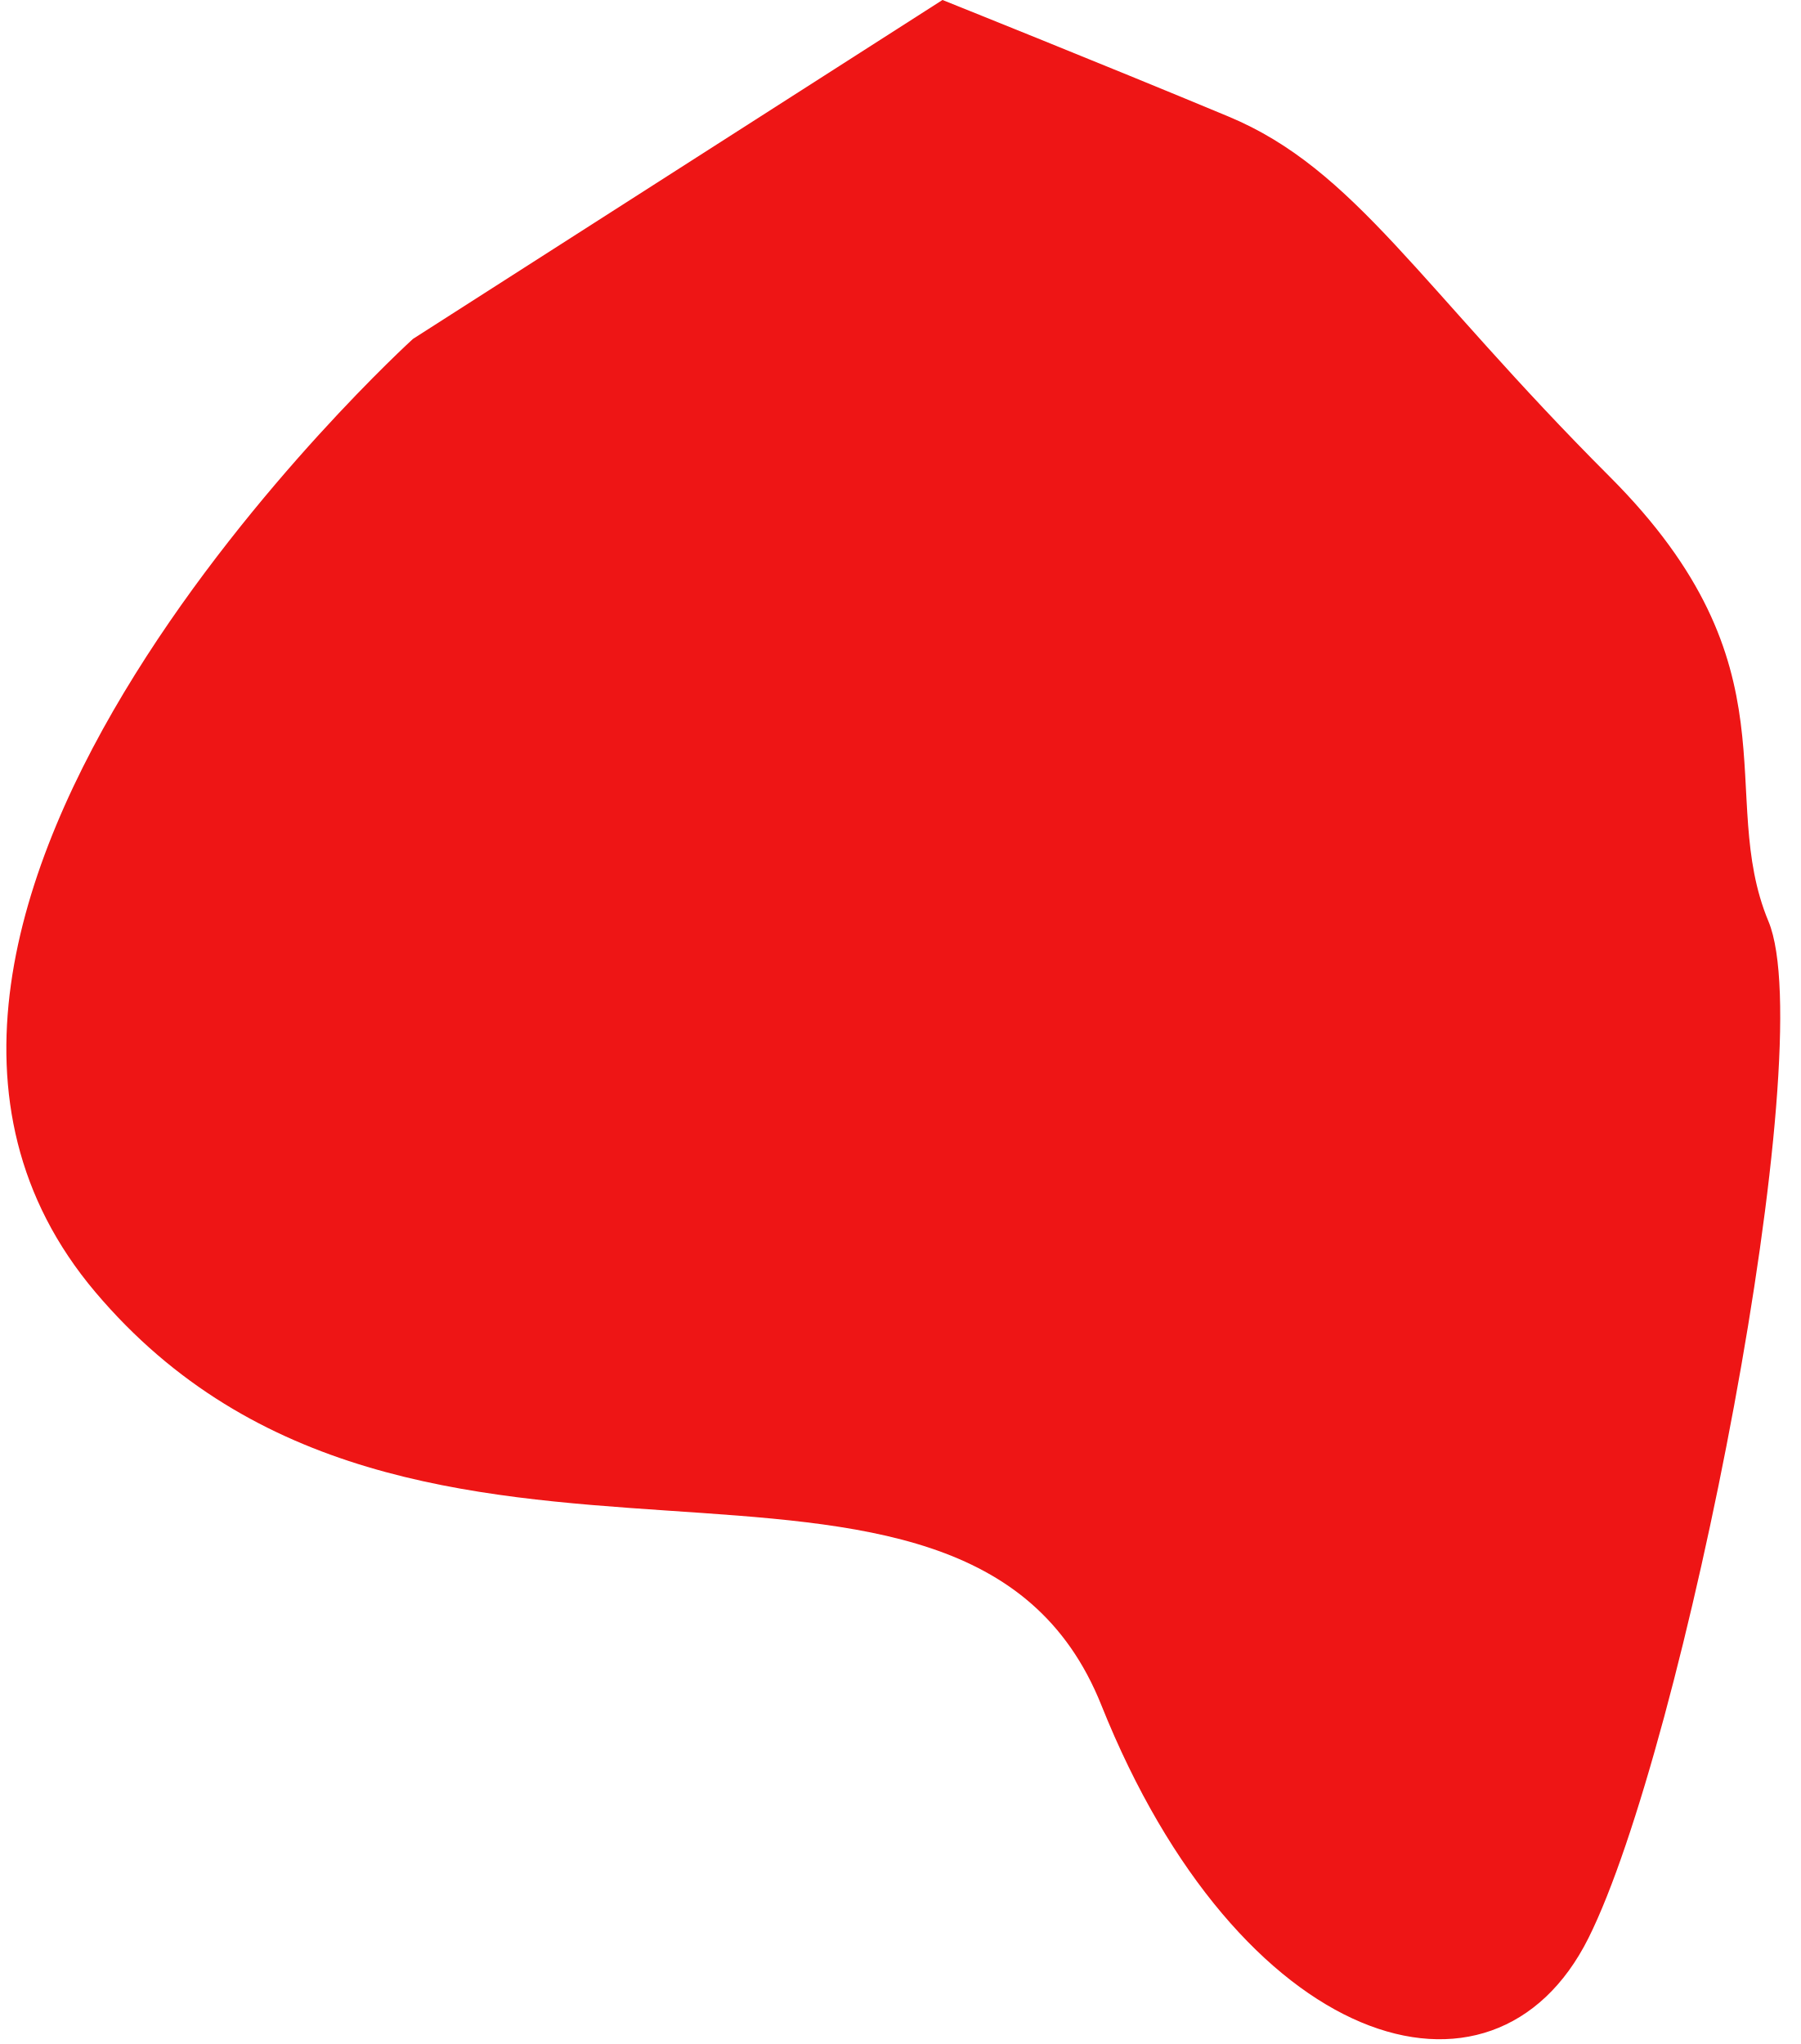
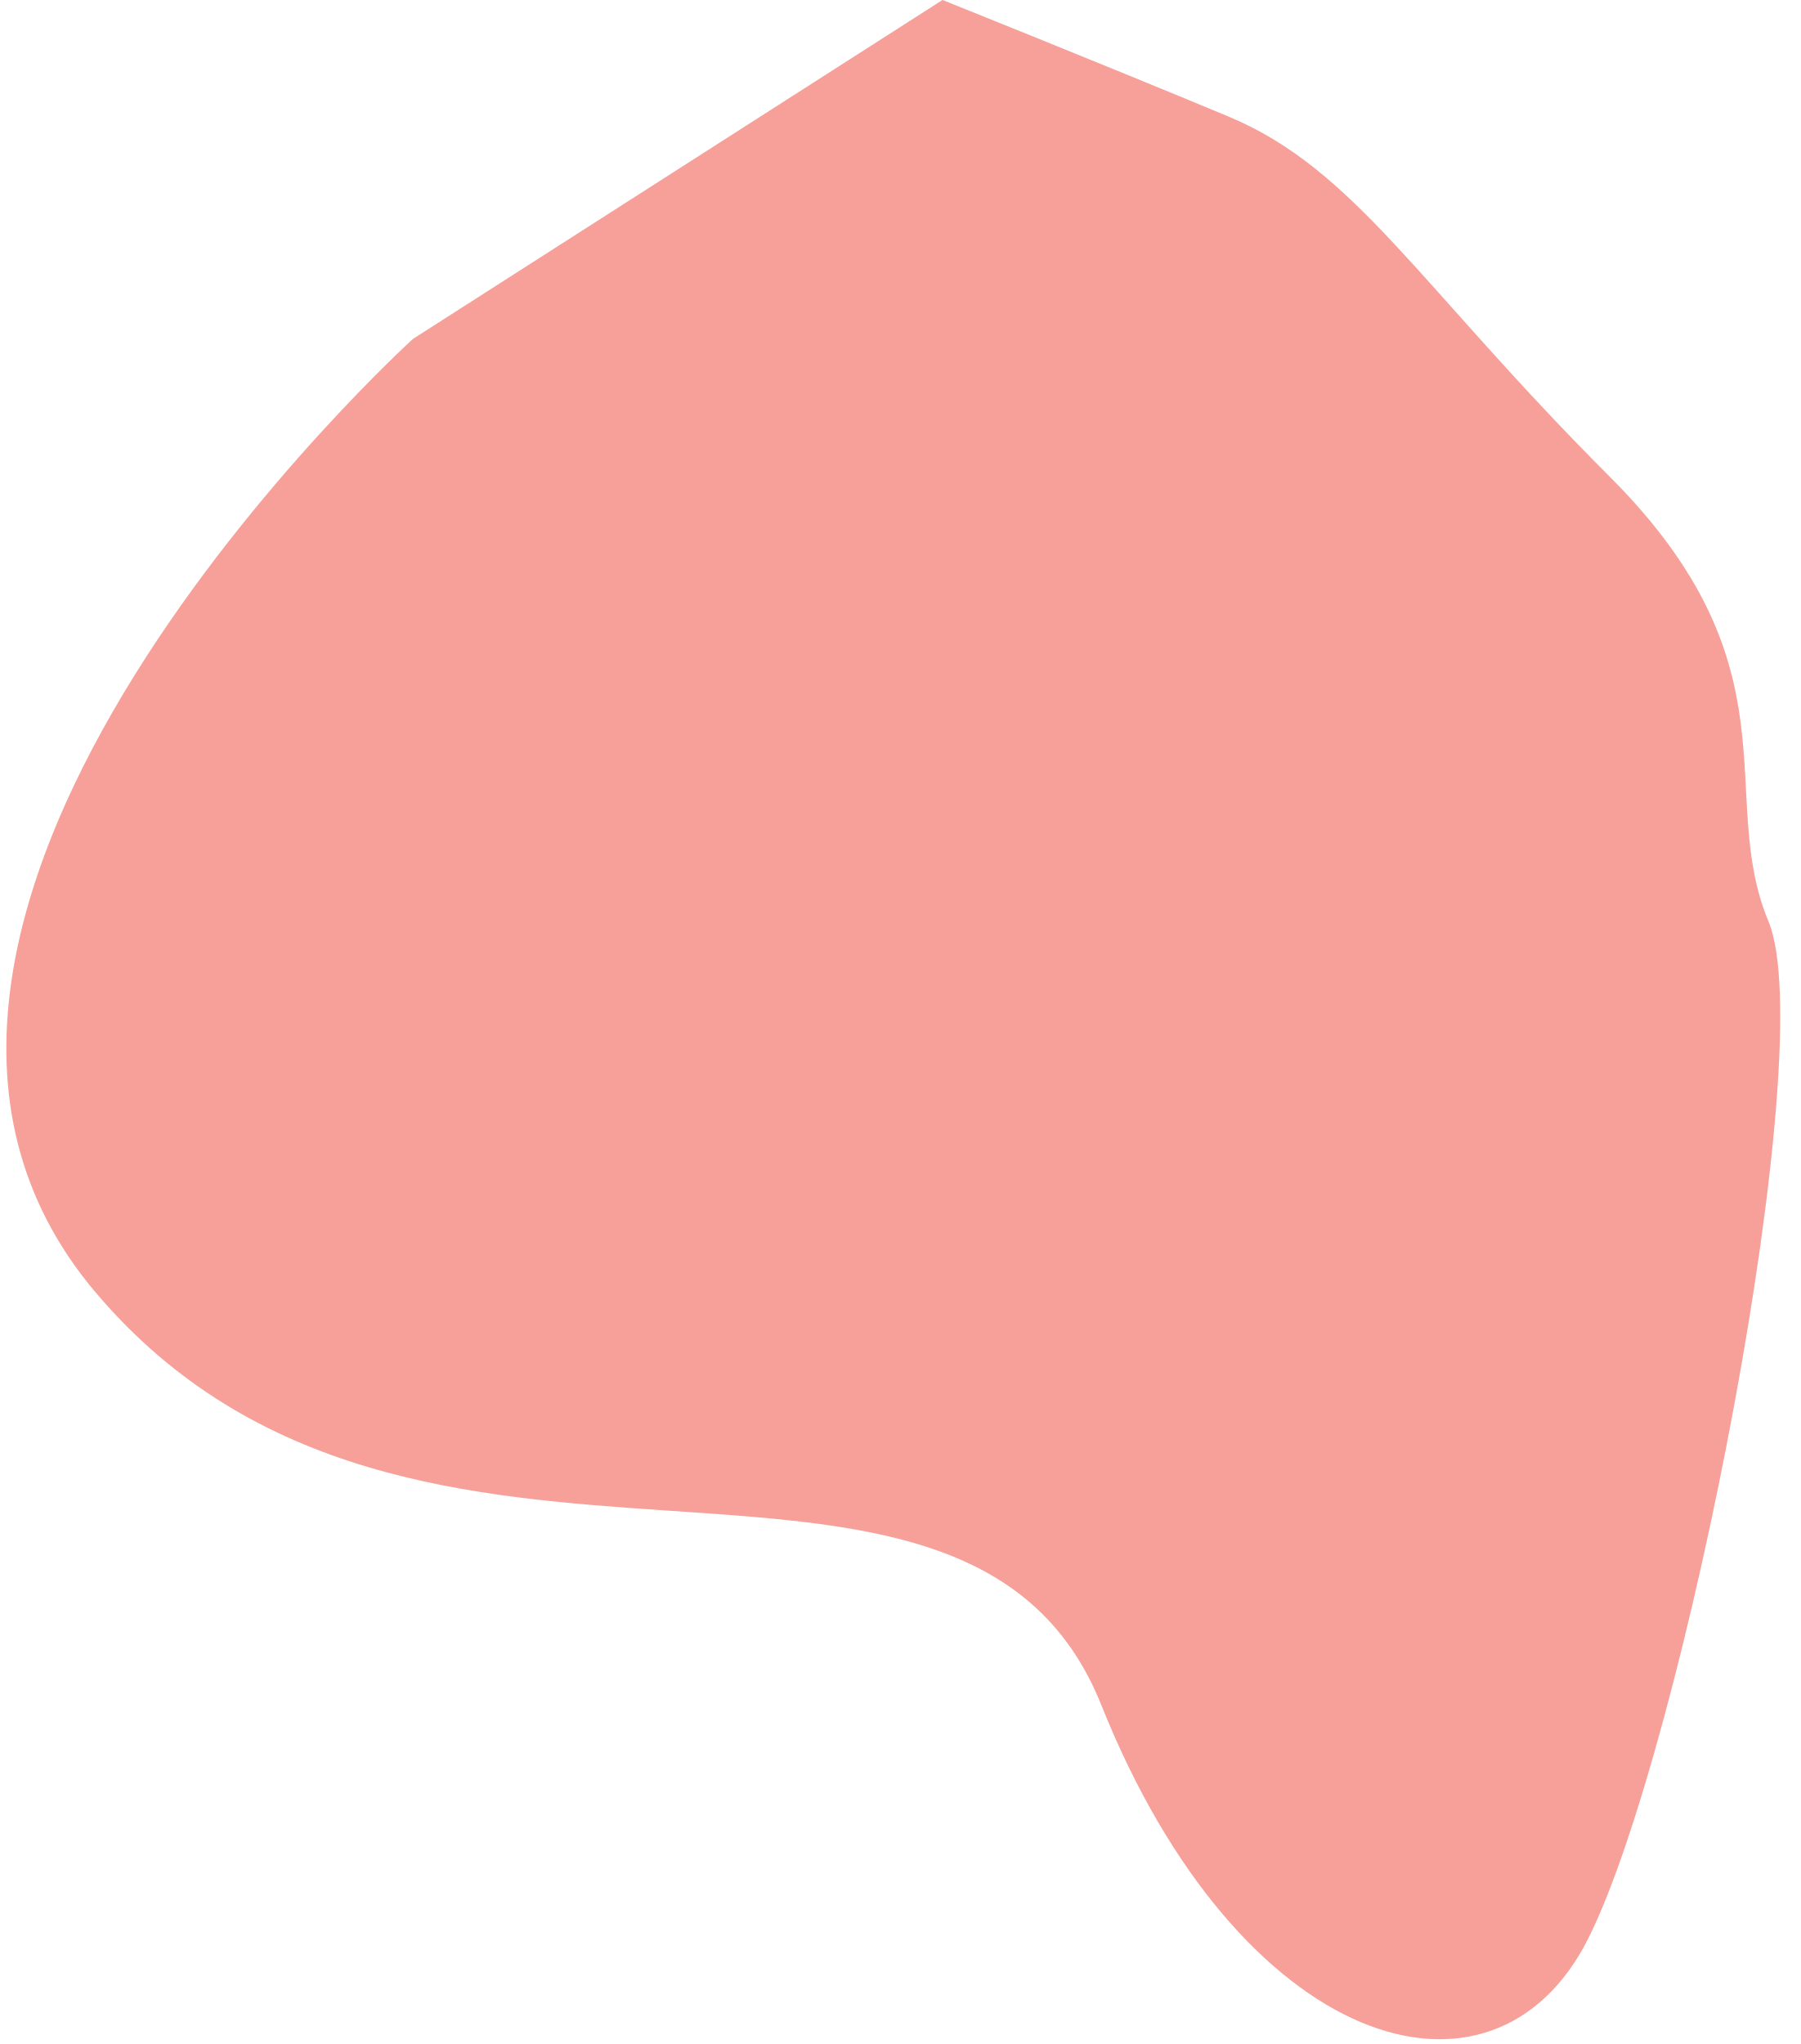
<svg viewBox="0 0 170 193">
-   <path d="m39 31.999s-60 54.501-30 90c30 35.501 82 6.501 95 39 13 32.501 37 40.001 46 22.001s22-84 17-96 3-24-15-42-24-29.001-36-34c-12-5-27-11.001-27-11.001z" fill="#ee1515" fill-rule="evenodd" />
+   <path d="m39 31.999s-60 54.501-30 90c30 35.501 82 6.501 95 39 13 32.501 37 40.001 46 22.001s22-84 17-96 3-24-15-42-24-29.001-36-34c-12-5-27-11.001-27-11.001z" fill="#f6A099" fill-rule="evenodd" />
</svg>
